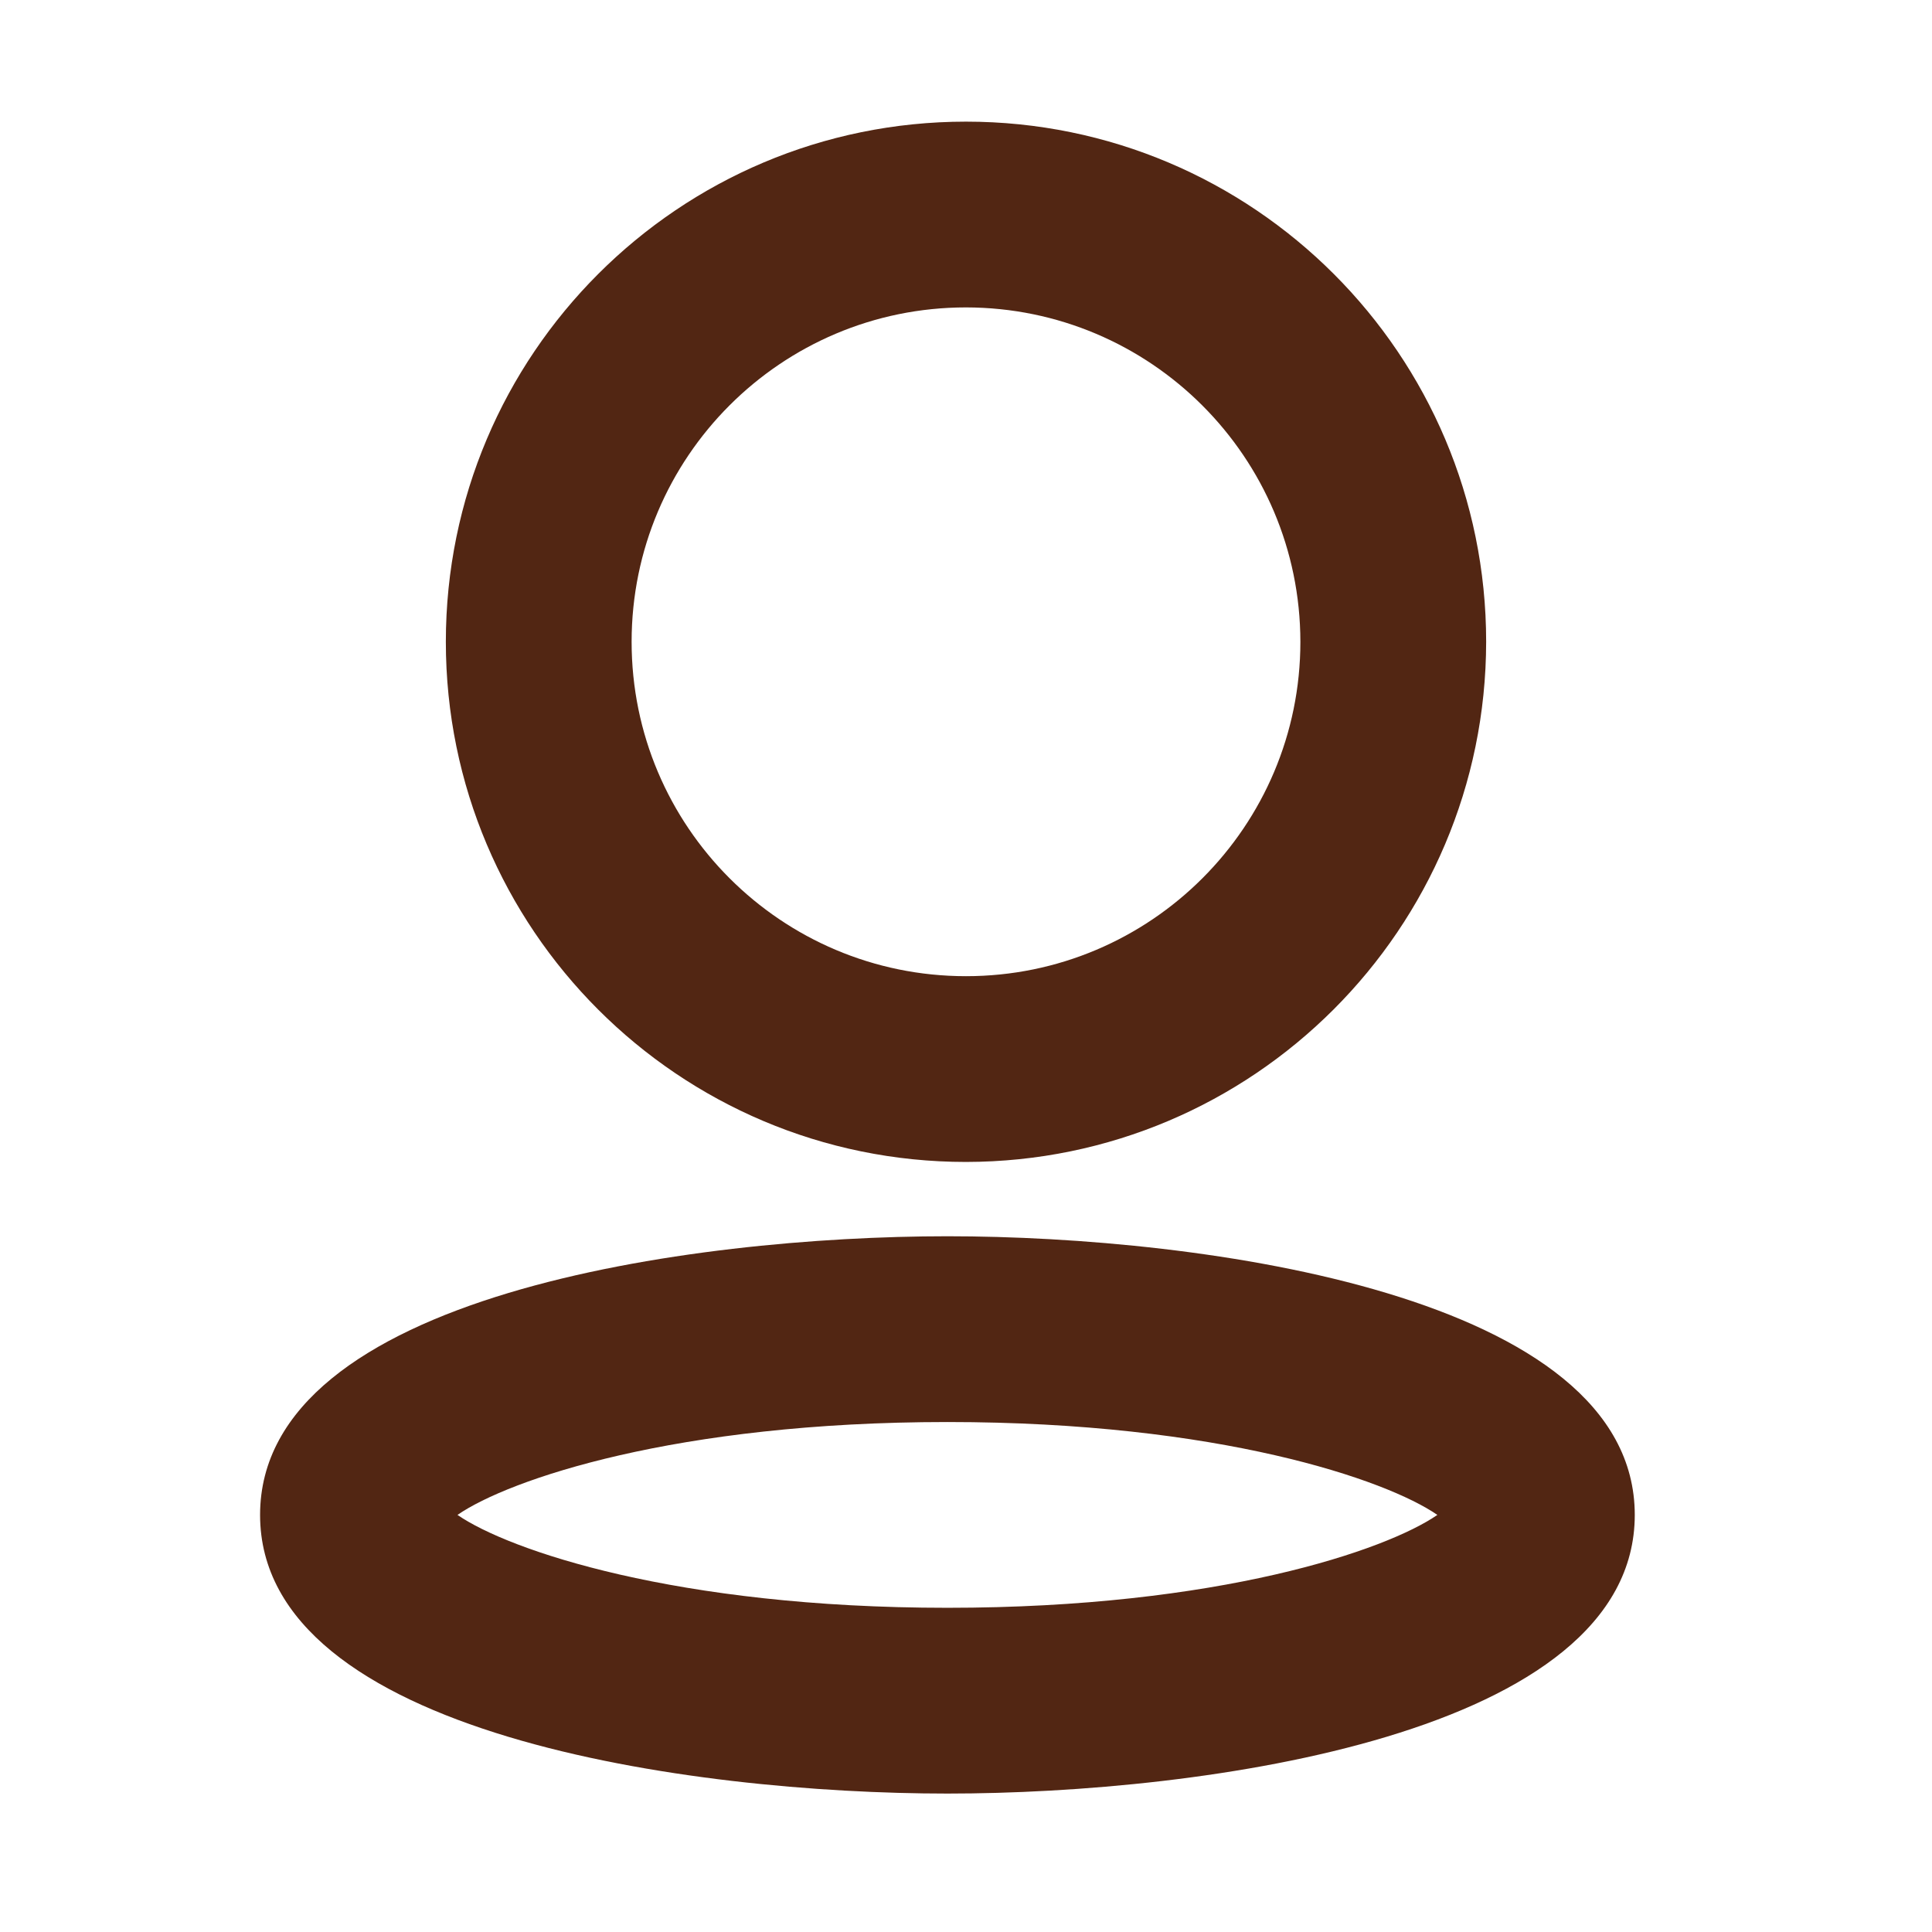
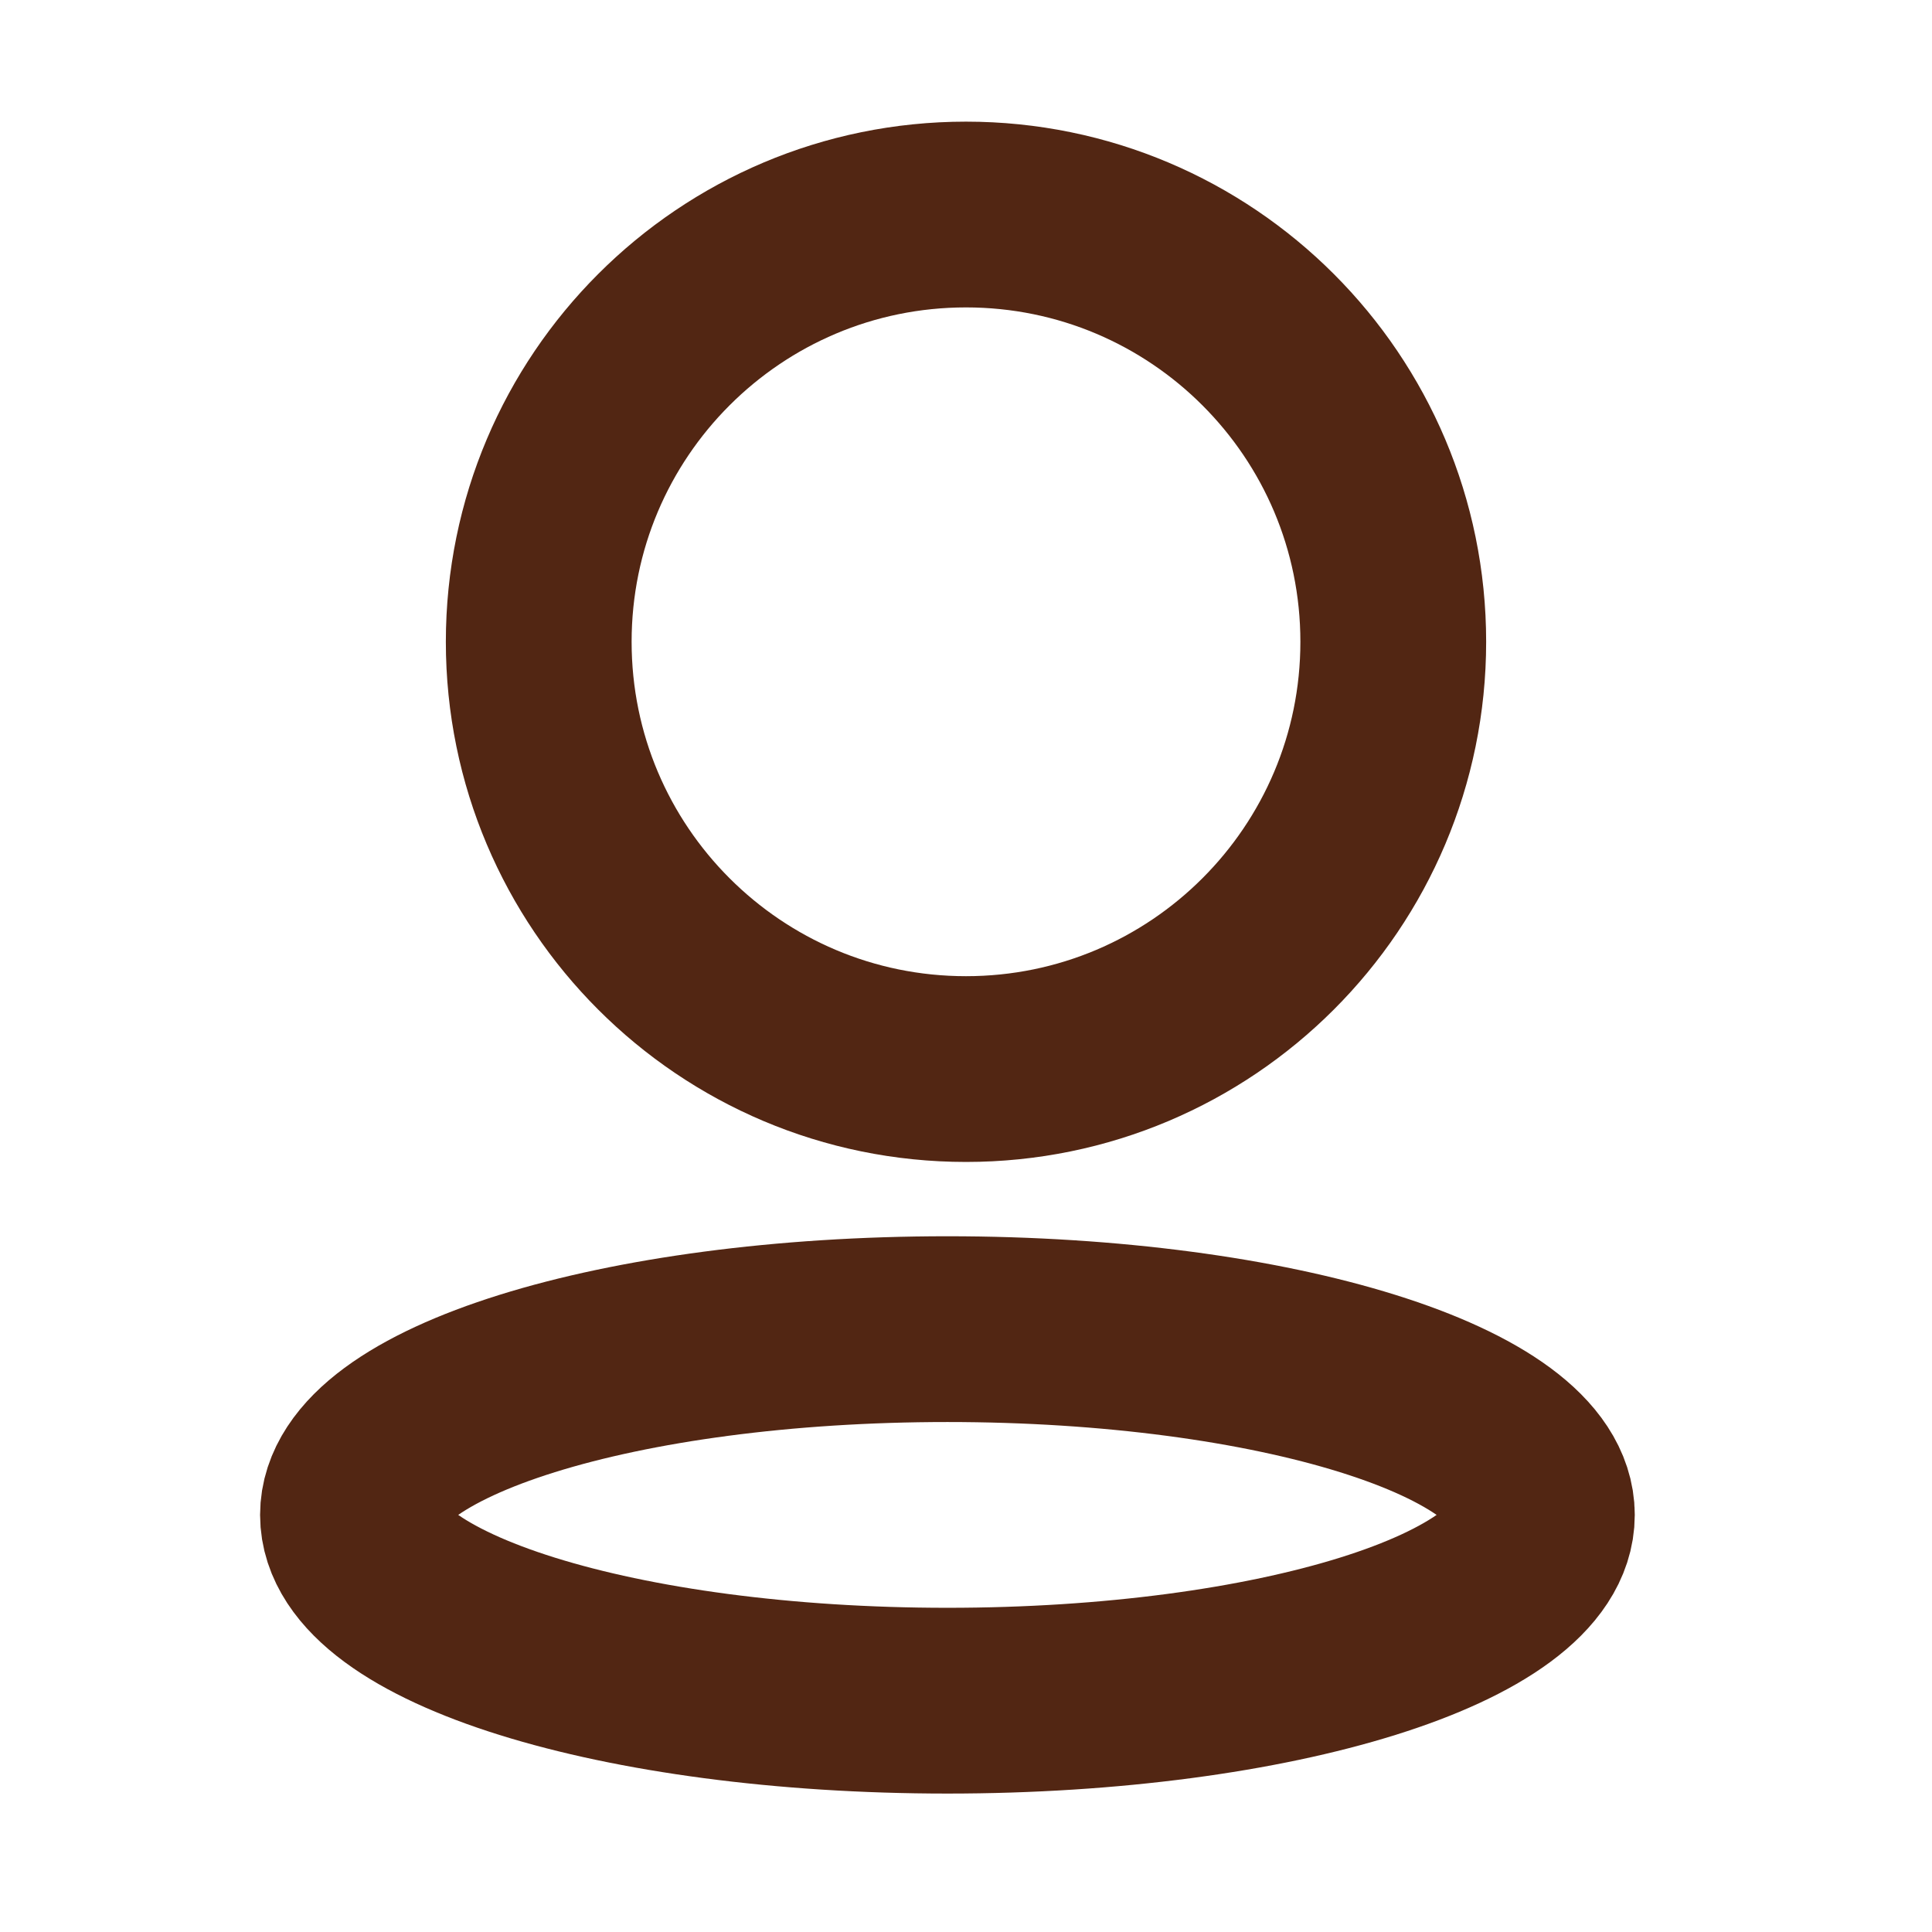
<svg xmlns="http://www.w3.org/2000/svg" width="52" height="52" viewBox="0 0 52 52" class="icon">
-   <g transform="translate(-103.51 -146.549)">
-     <path d="M129.51,177.823a14,14,0,1,1,14-14A14.016,14.016,0,0,1,129.51,177.823Zm0-23a9,9,0,1,0,9,9A9.01,9.01,0,0,0,129.51,154.823Z" fill="#522613" />
-     <path d="M129.01,194.823c-6.871,0-18.5-1.58-18.5-7.5s11.629-7.5,18.5-7.5,18.5,1.58,18.5,7.5S135.881,194.823,129.01,194.823Zm-13.187-7.5c1.378.95,5.885,2.5,13.187,2.5s11.809-1.55,13.187-2.5c-1.378-.951-5.884-2.5-13.187-2.5S117.2,186.372,115.823,187.323Z" fill="#522613" />
+   <g transform="translate(3 6.274)">
+     <g transform="translate(9 -3)" fill="none" stroke="#522613" stroke-width="5">
+       <circle cx="14" cy="14" r="14" stroke="none" />
+       <circle cx="14" cy="14" r="11.5" fill="none" />
+     </g>
+     <g transform="translate(4 27)" fill="none" stroke="#522613" stroke-width="5">
+       <ellipse cx="18.5" cy="7.5" rx="18.5" ry="7.5" stroke="none" />
+       <ellipse cx="18.5" cy="7.5" rx="16" ry="5" fill="none" />
+     </g>
+     <circle cx="2" cy="2" r="2" transform="translate(17 8.725)" class="hover-fill-coffee" fill="none" />
+     <circle cx="2" cy="2" r="2" transform="translate(25 8.725)" class="hover-fill-coffee" fill="none" />
  </g>
</svg>
